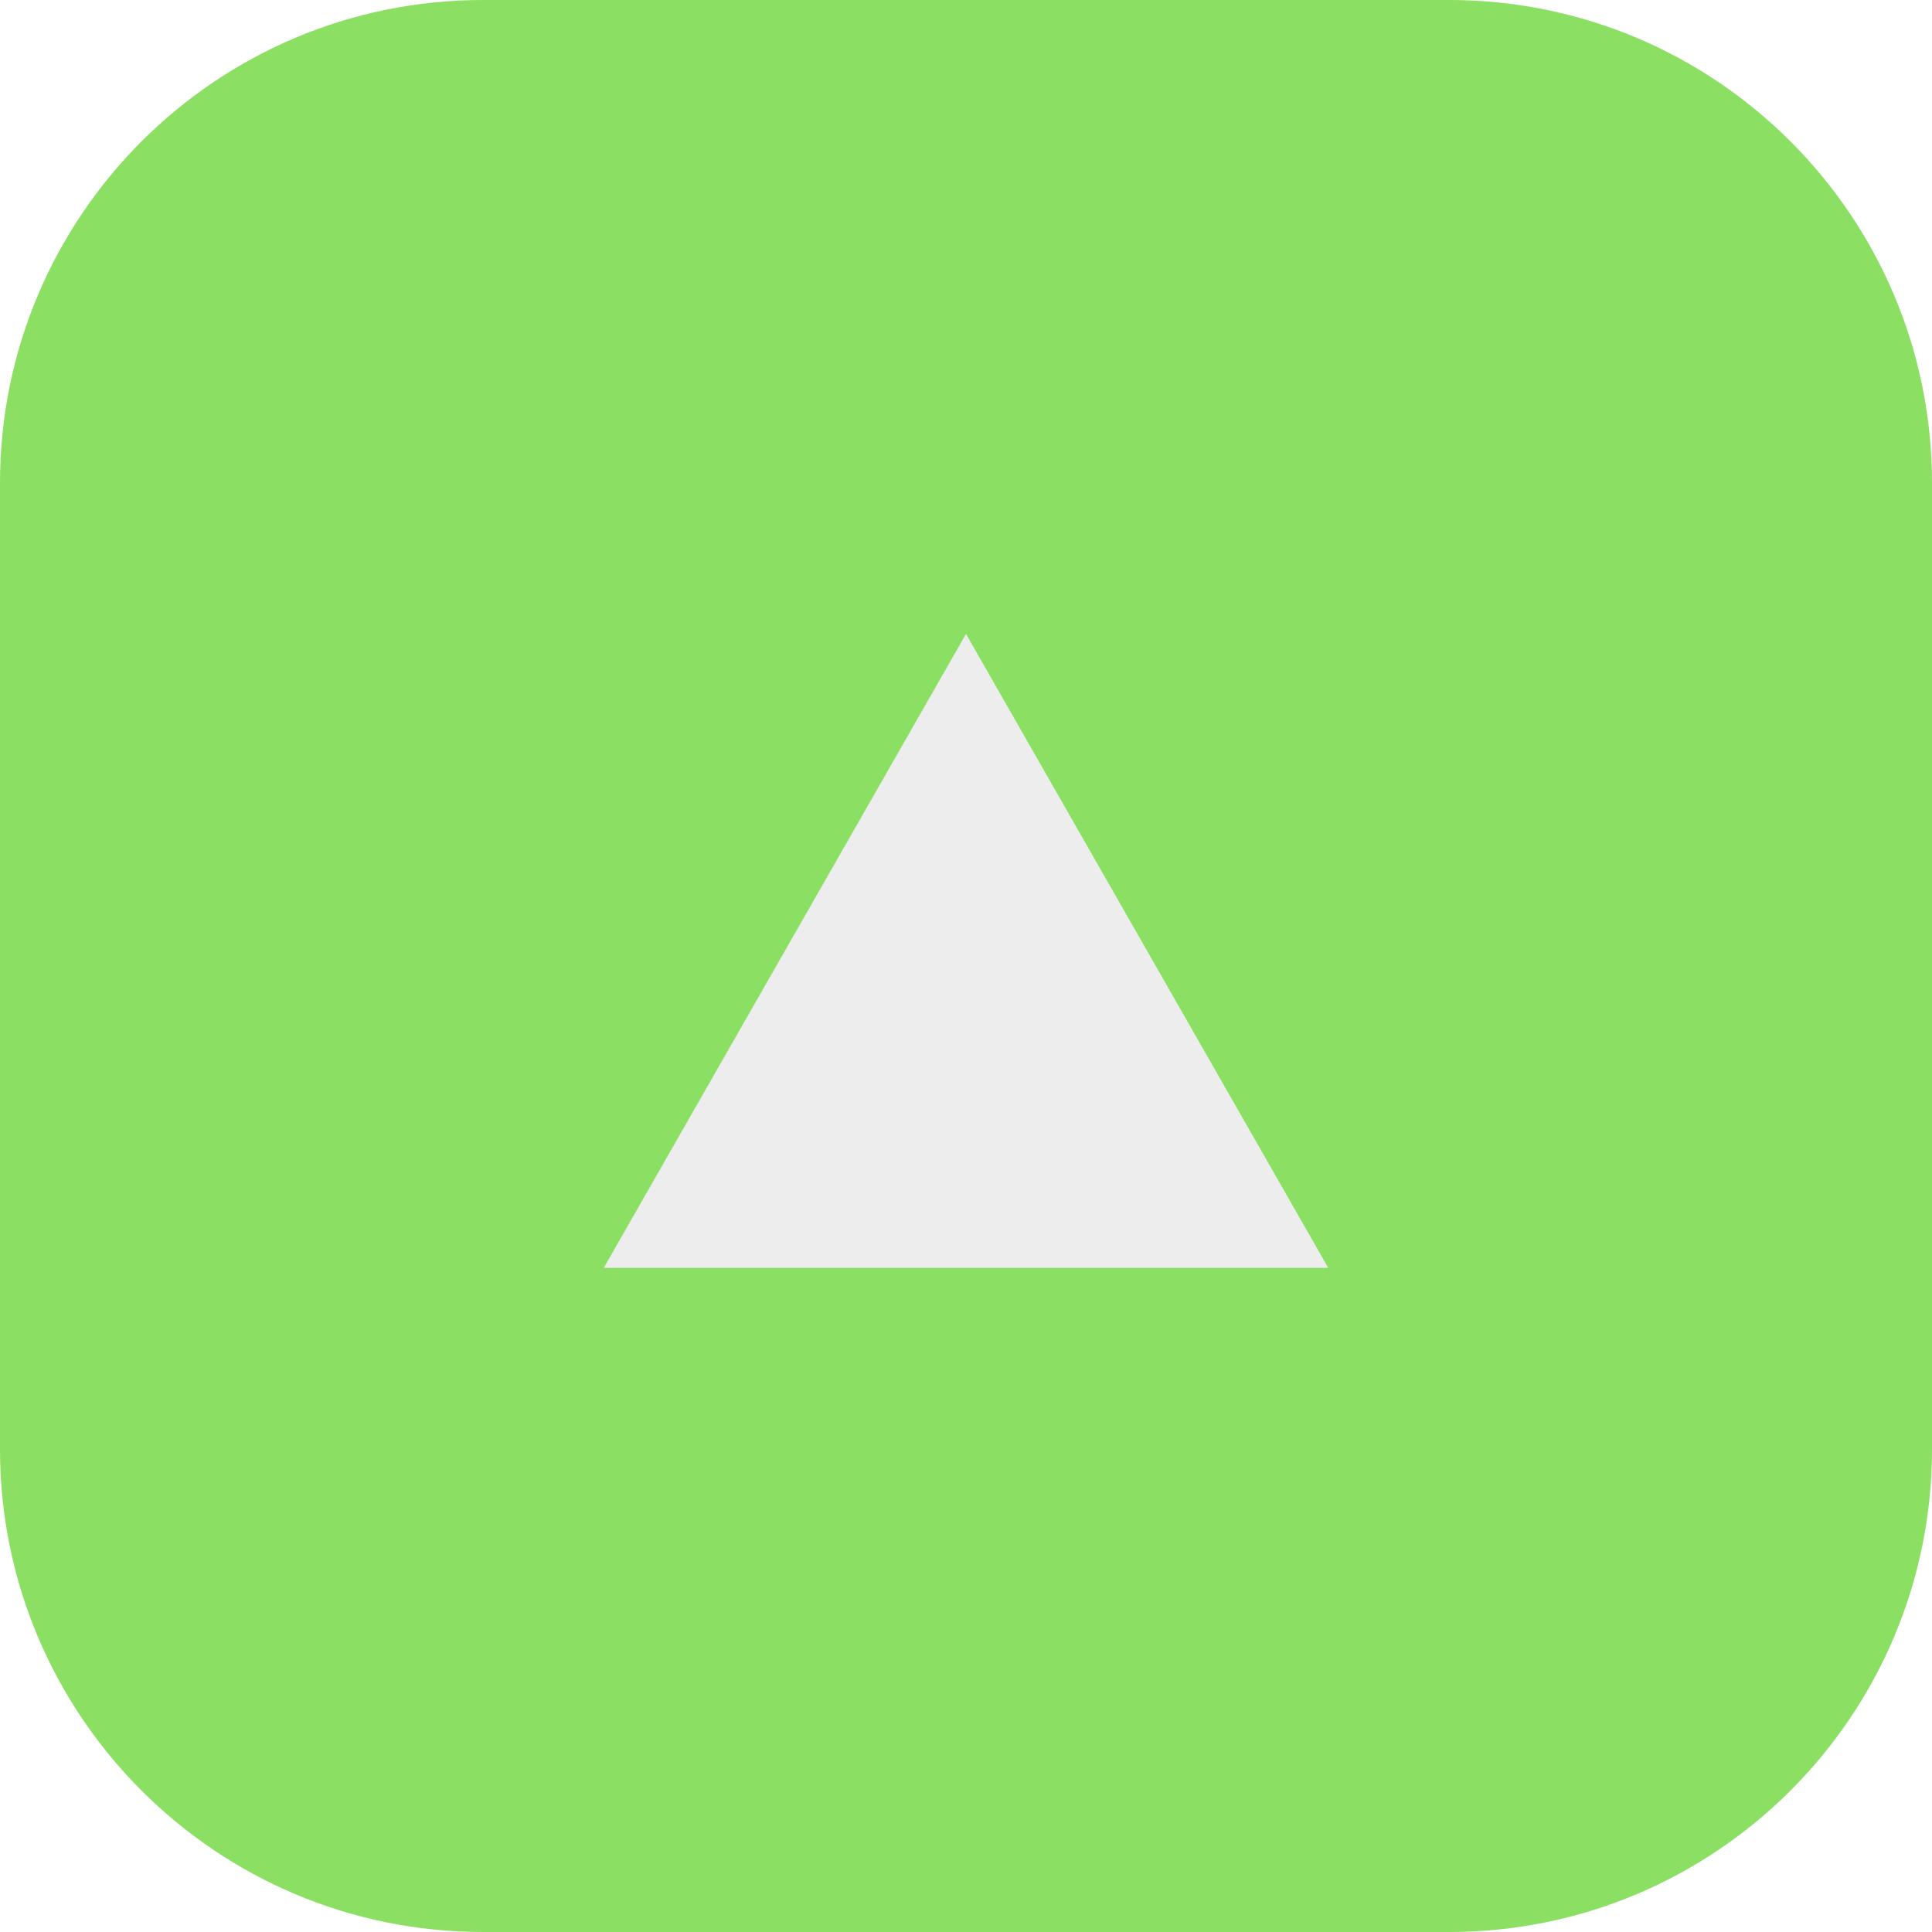
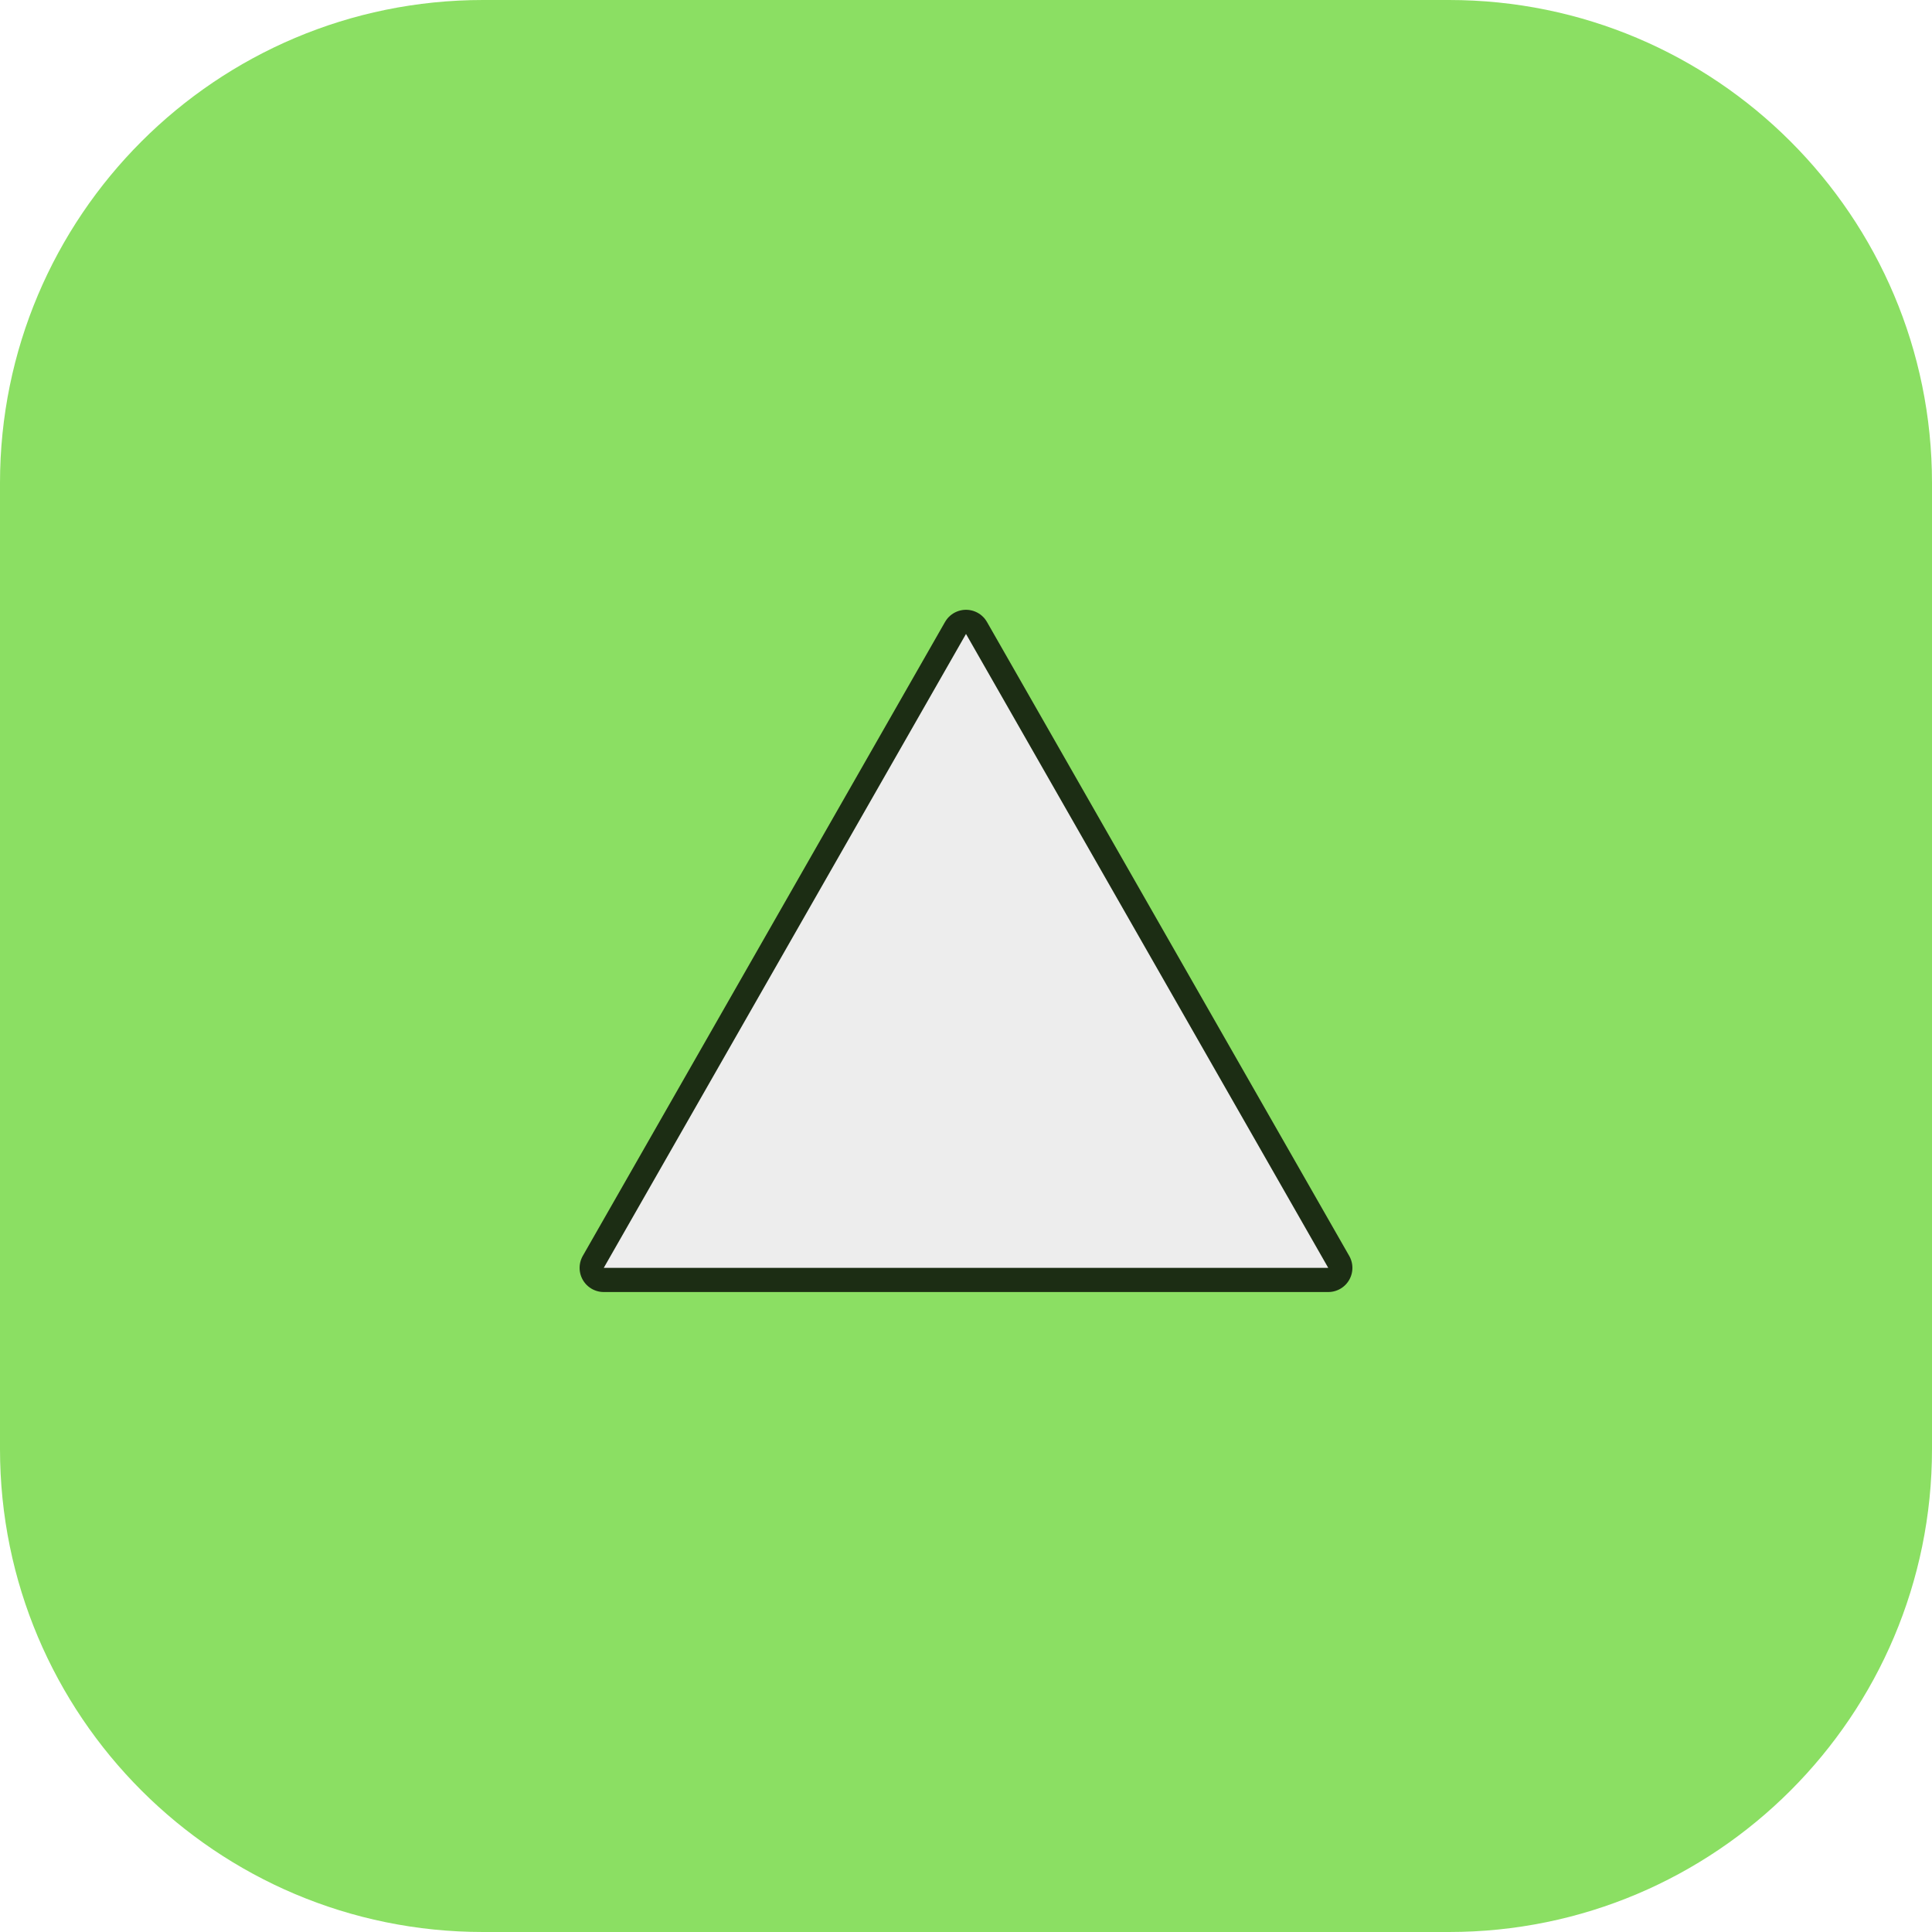
<svg xmlns="http://www.w3.org/2000/svg" viewBox="0 0 32 32" role="img" aria-label="Equanimity">
  <rect width="32" height="32" rx="8" fill="#8bdf63" />
+   <path d="M16 10.5 L22 21 H10 Z" fill="none" stroke="rgba(0,0,0,0.8)" stroke-width="0.8" stroke-linejoin="round" />
  <path d="M16 10.5 L22 21 H10 Z" fill="#ededed" />
</svg>
